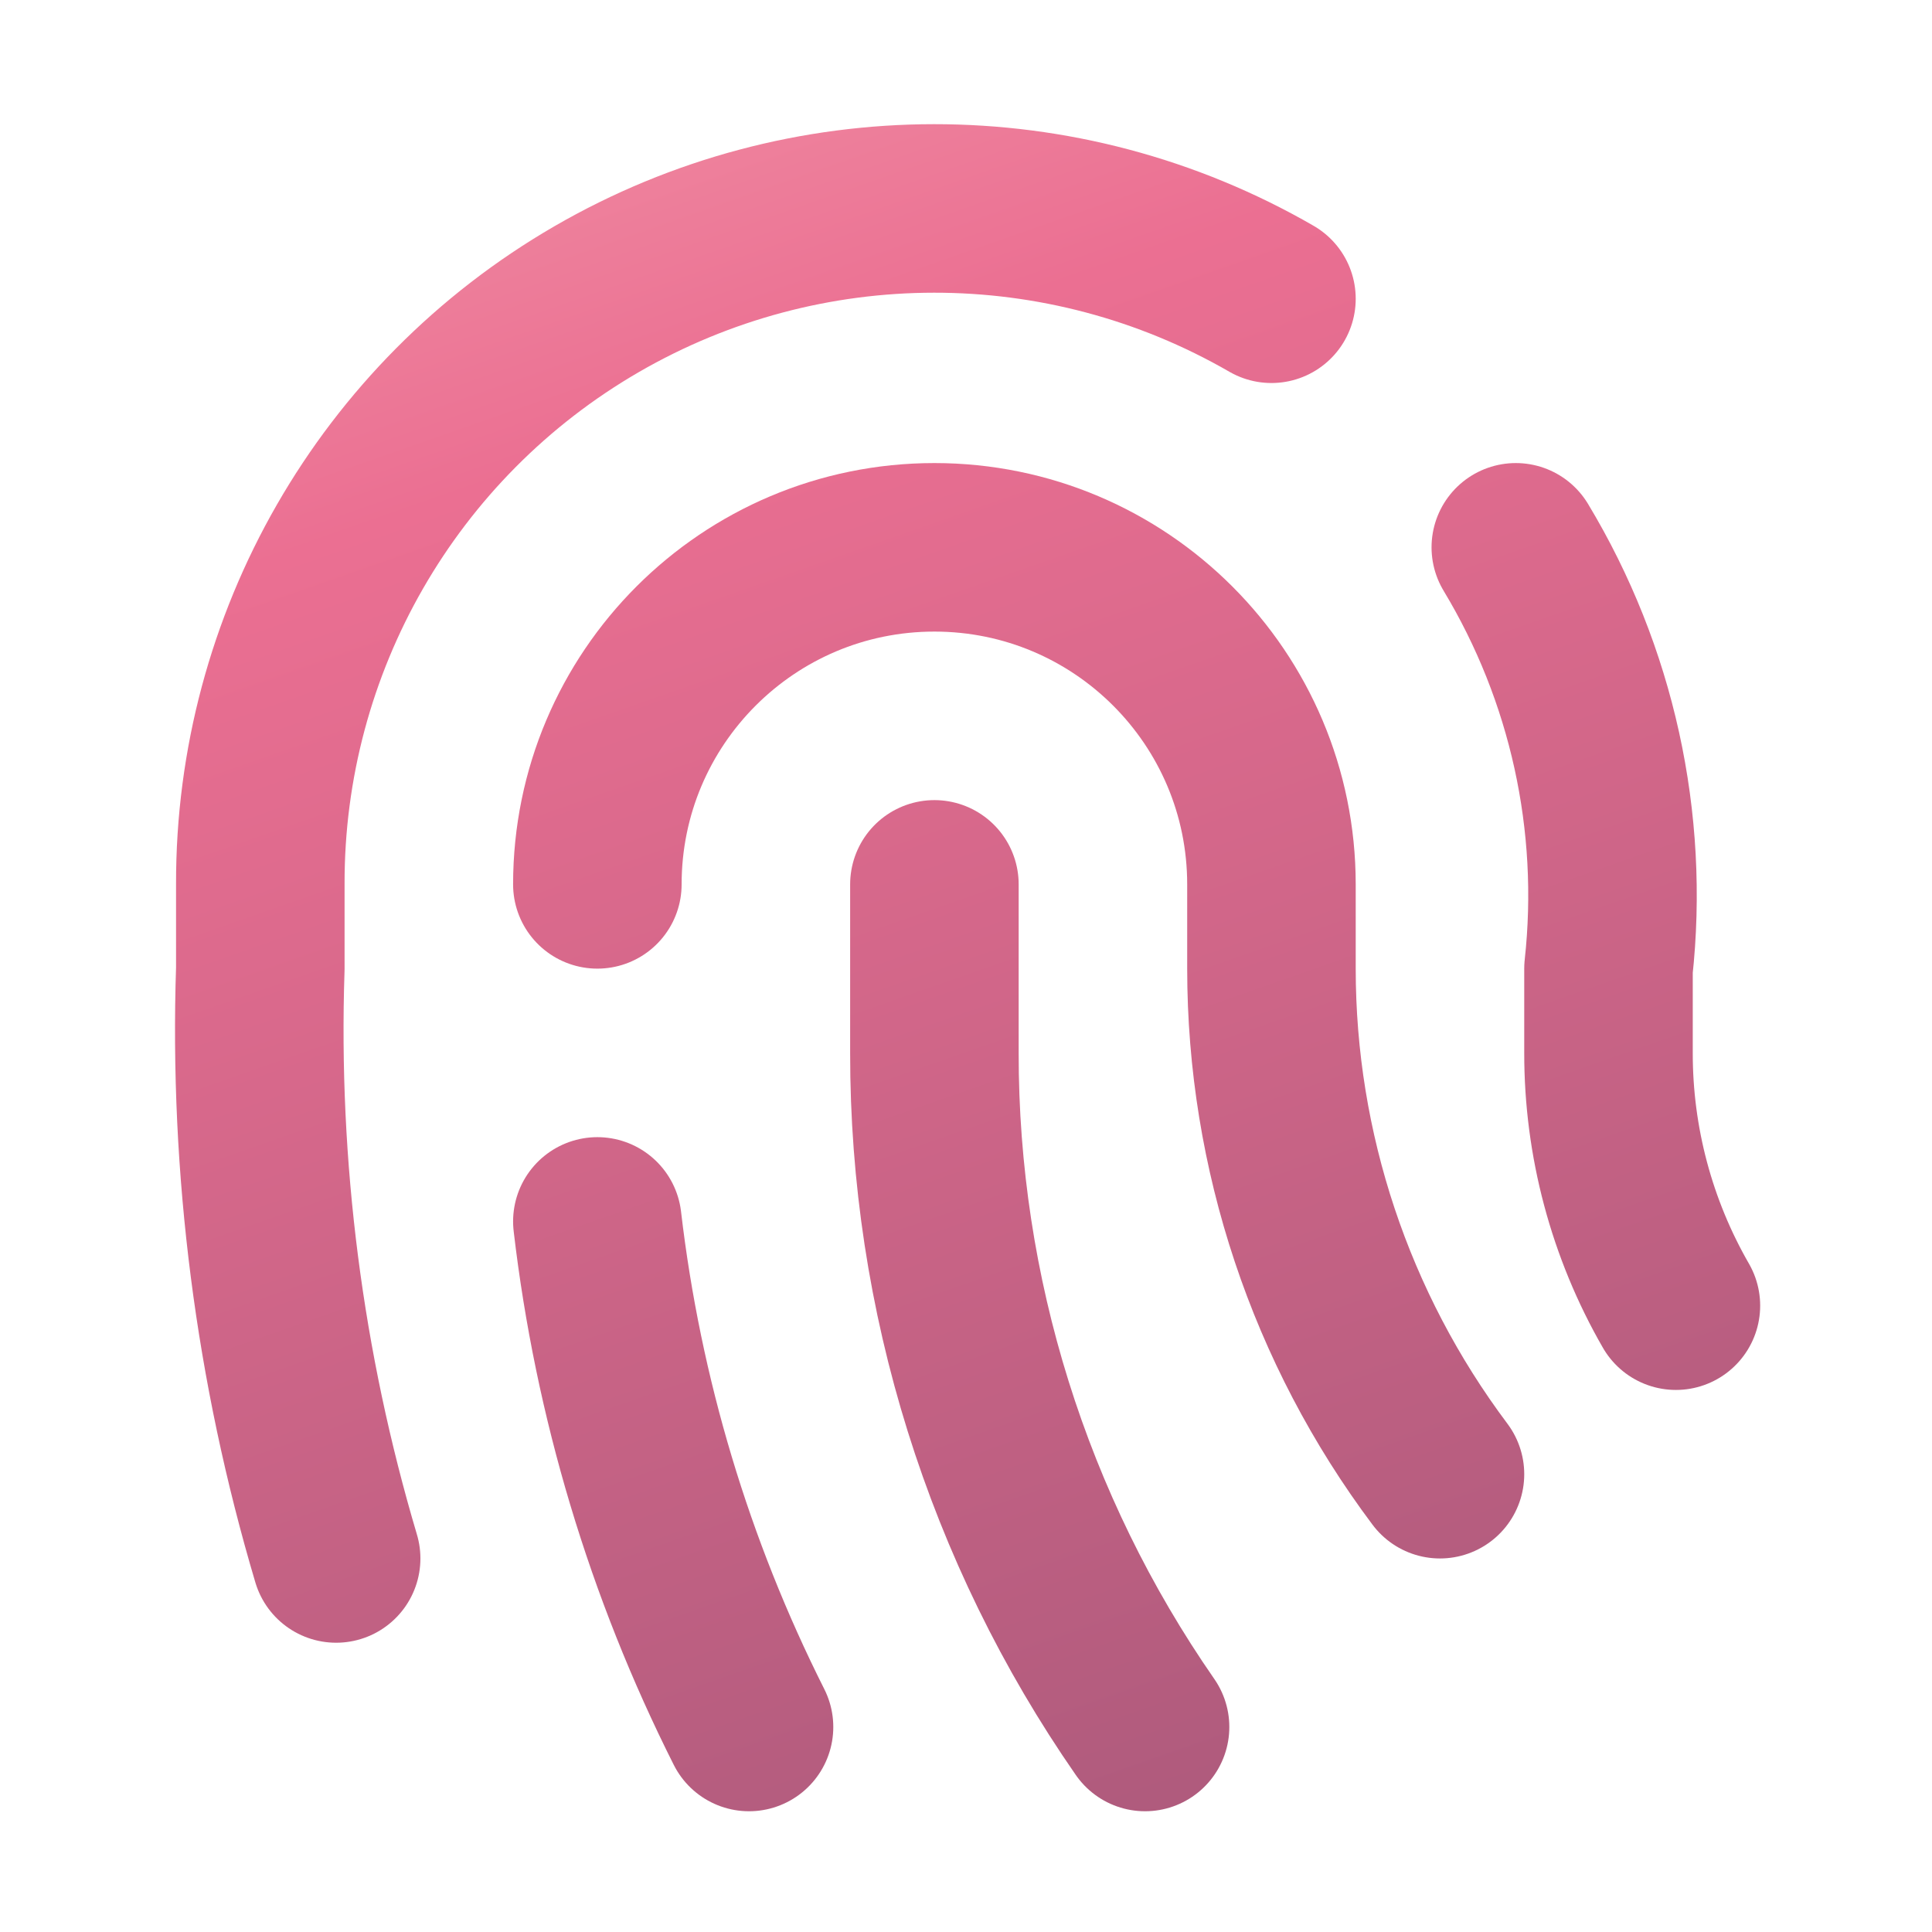
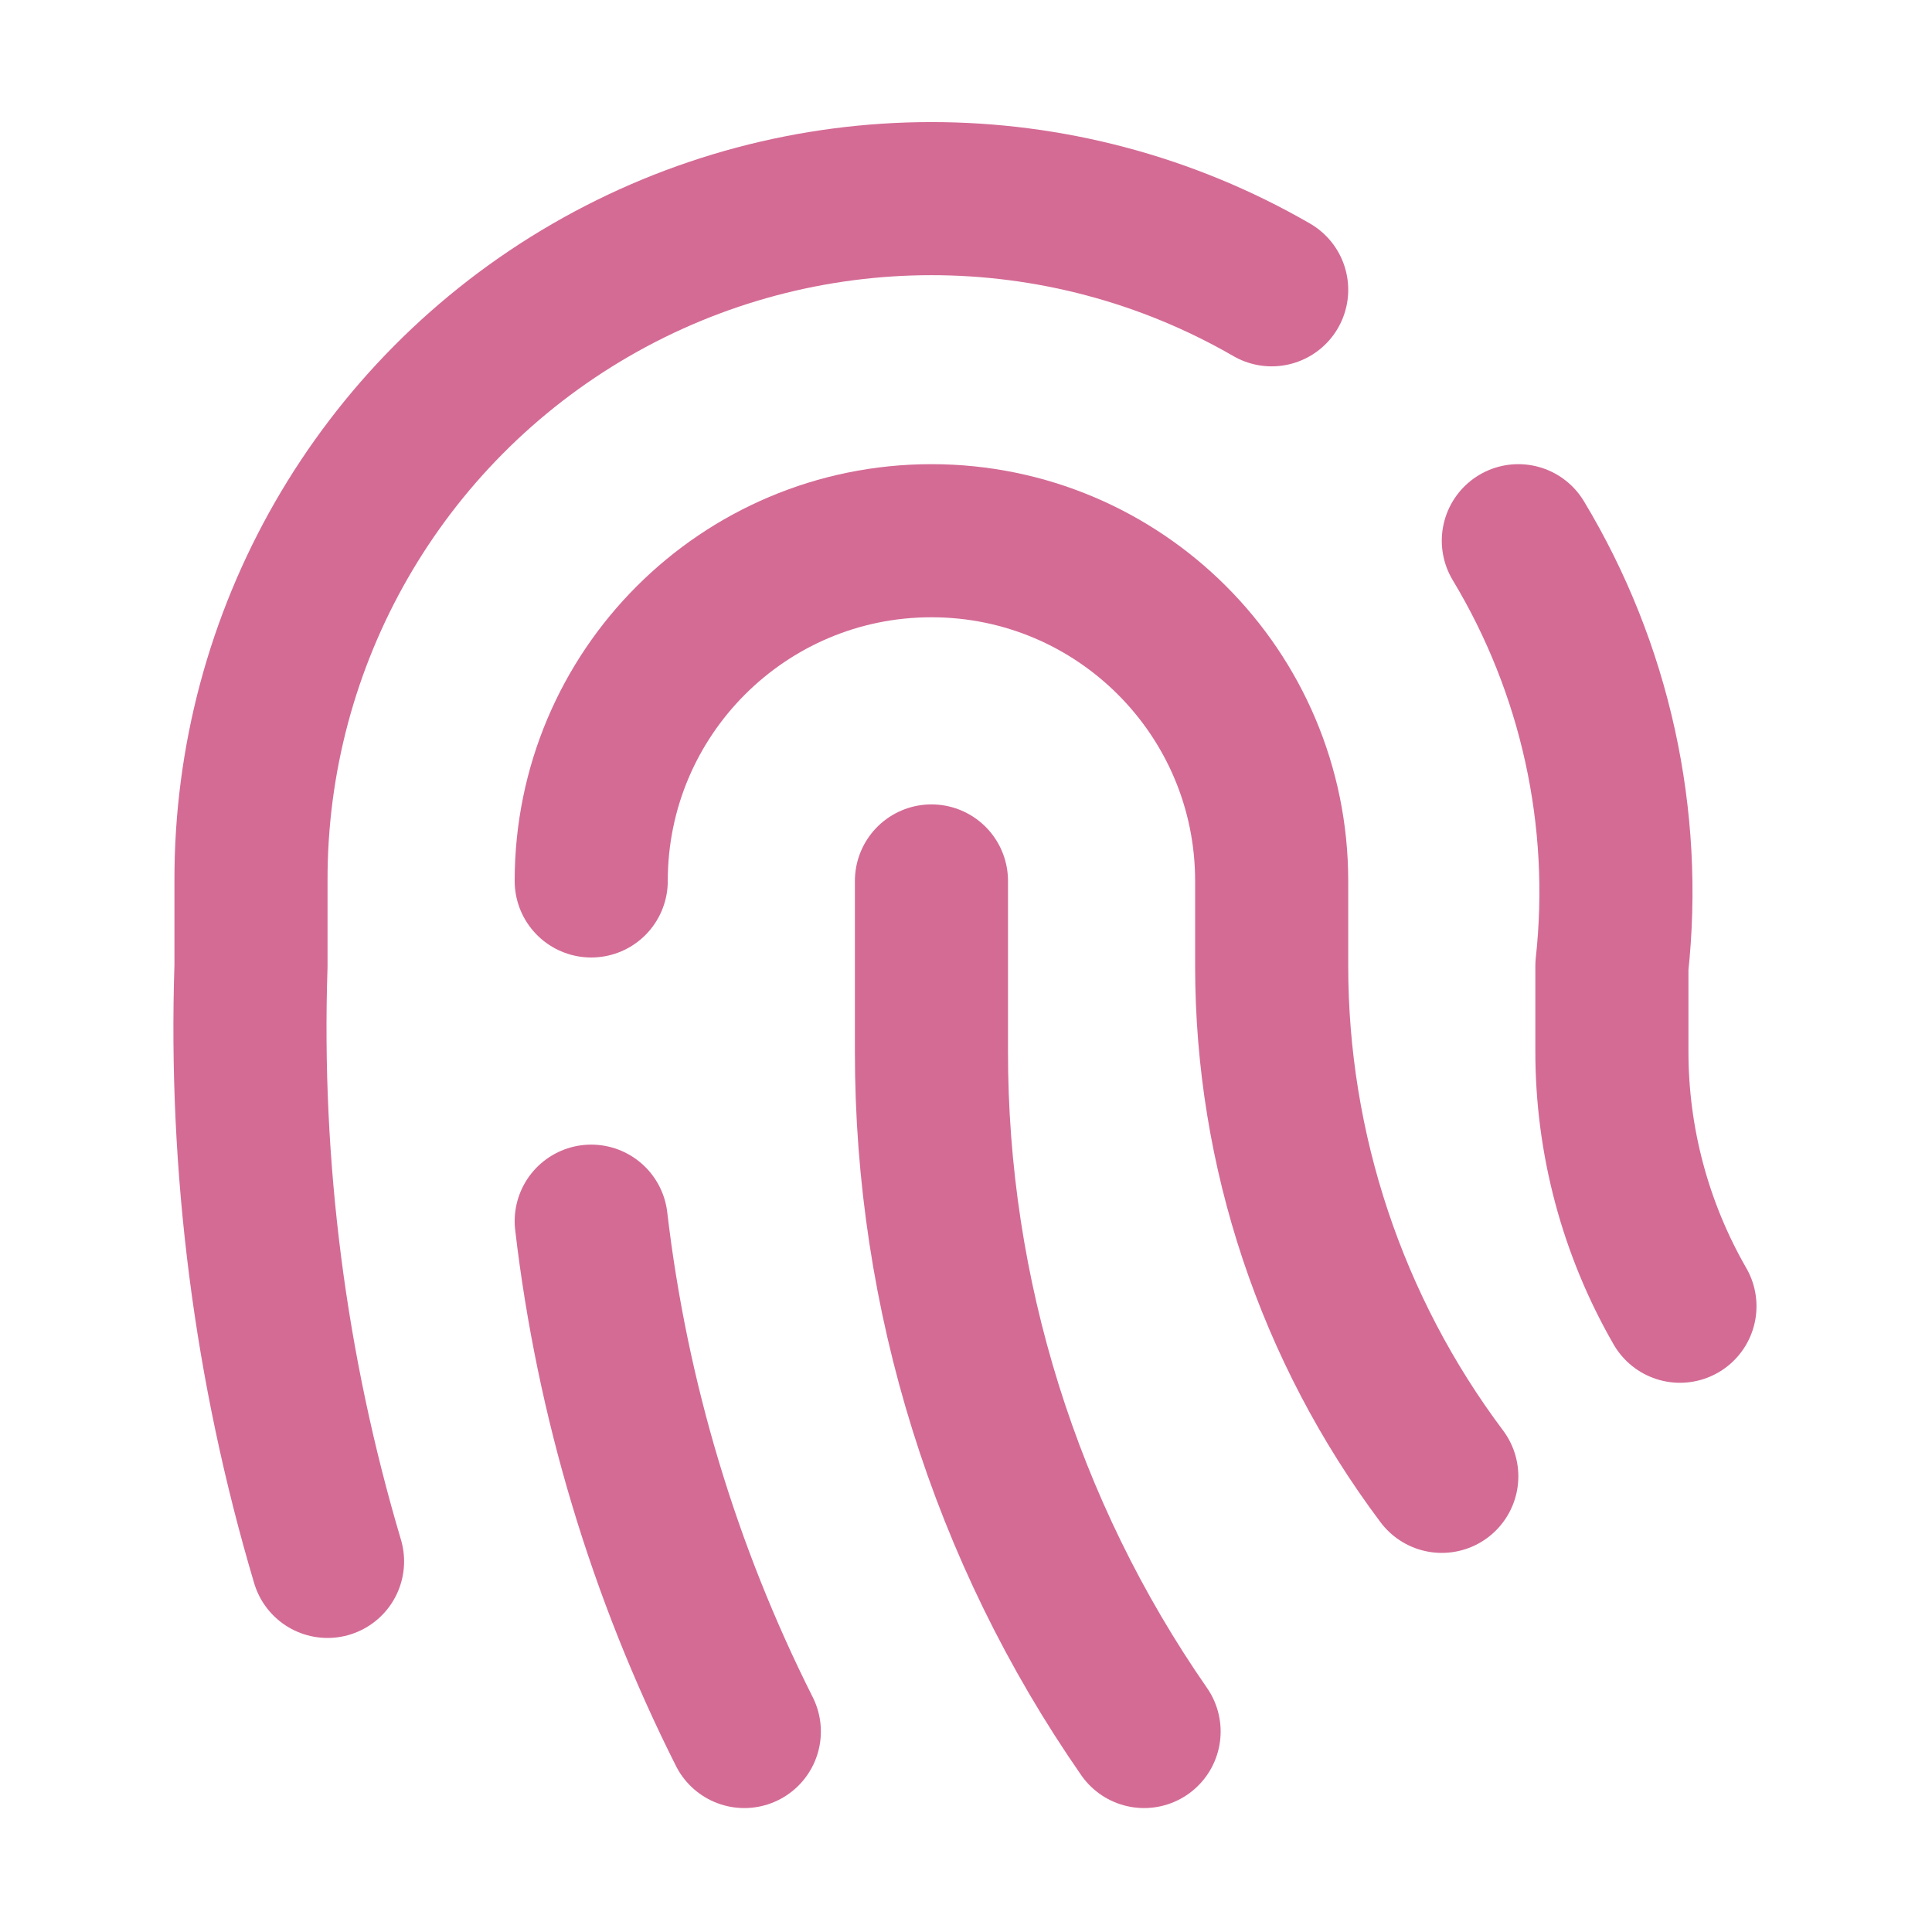
<svg xmlns="http://www.w3.org/2000/svg" width="64" height="64" viewBox="0 0 64 64">
-   <g id="frameless-artwork" transform="translate(-13.70716 -12.57321) scale(1.395639)">
+   <g id="frameless-artwork" transform="translate(-14.22641 -13.08176) scale(1.408805)">
    <defs>
      <linearGradient id="enamel" x1="0" y1="0" x2=".6" y2="1">
-         <stop stop-color="#f5c3ca" />
+         <stop stop-color="#f4c8d7" />
        <stop offset=".4" stop-color="#e88bb6" />
-         <stop offset="1" stop-color="#a4688f" />
+         <stop offset="1" stop-color="#b94e87" />
      </linearGradient>
      <linearGradient id="ink" x1="0" y1="0" x2="1" y2="1">
-         <stop stop-color="#f3b6c0" />
+         <stop stop-color="#f4c8d7" />
        <stop offset=".6" stop-color="#e56ea1" />
-         <stop offset="1" stop-color="#a25682" />
+         <stop offset="1" stop-color="#b39bd9" />
      </linearGradient>
      <linearGradient id="gem" x1="0" y1="0" x2="1" y2="1">
-         <stop stop-color="#ceb7cc" />
+         <stop stop-color="#d9c3f2" />
        <stop offset=".5" stop-color="#9272ba" />
-         <stop offset="1" stop-color="#6e5991" />
+         <stop offset="1" stop-color="#71385f" />
      </linearGradient>
    </defs>
    <g stroke-linecap="round" stroke-linejoin="round" />
-     <svg width="48" height="48" viewBox="0 0 24 24" fill="none" stroke="url(#material-oo7-1)" stroke-width="2" stroke-linecap="round" stroke-linejoin="round" x="8" y="8">
-       <defs>
-         <linearGradient id="material-oo7-1" x1="0.0" y1="0.0" x2="8.4" y2="24.0" gradientUnits="userSpaceOnUse">
-           <stop offset="0" stop-color="#f3a0ad" />
-           <stop offset=".32" stop-color="#eb6f92" />
-           <stop offset="1" stop-color="#b05b7d" />
-         </linearGradient>
-       </defs>
-       <path d="M18.9 7a8 8 0 0 1 1.1 5v1a6 6 0 0 0 .8 3" />
-       <path d="M8 11a4 4 0 0 1 8 0v1a10 10 0 0 0 2 6" />
-       <path d="M12 11v2a14 14 0 0 0 2.5 8" />
-       <path d="M8 15a18 18 0 0 0 1.8 6" />
-       <path d="M4.9 19a22 22 0 0 1 -.9 -7v-1a8 8 0 0 1 12 -6.95" />
-     </svg>
+     <defs>
+       <linearGradient id="s-paper" gradientUnits="userSpaceOnUse" x1="15" y1="8" x2="43" y2="58">
+         <stop stop-color="#fff0da" />
+         <stop offset="1" stop-color="#d7cbd3" />
+       </linearGradient>
+       <linearGradient id="s-jade" gradientUnits="userSpaceOnUse" x1="15" y1="8" x2="43" y2="58">
+         <stop stop-color="#88cdb9" />
+         <stop offset="1" stop-color="#44878c" />
+       </linearGradient>
+       <linearGradient id="s-blue" gradientUnits="userSpaceOnUse" x1="15" y1="8" x2="43" y2="58">
+         <stop stop-color="#9ab8d8" />
+         <stop offset="1" stop-color="#5d74a5" />
+       </linearGradient>
+       <linearGradient id="s-violet" gradientUnits="userSpaceOnUse" x1="15" y1="8" x2="43" y2="58">
+         <stop stop-color="#b3a1d9" />
+         <stop offset="1" stop-color="#8274a9" />
+       </linearGradient>
+       <linearGradient id="s-rose" gradientUnits="userSpaceOnUse" x1="15" y1="8" x2="43" y2="58">
+         <stop stop-color="#eca2bc" />
+         <stop offset="1" stop-color="#b66696" />
+       </linearGradient>
+       <linearGradient id="s-copper" gradientUnits="userSpaceOnUse" x1="15" y1="8" x2="43" y2="58">
+         <stop stop-color="#f0c582" />
+         <stop offset="1" stop-color="#d59965" />
+       </linearGradient>
+       <linearGradient id="s-steel" gradientUnits="userSpaceOnUse" x1="15" y1="8" x2="43" y2="58">
+         <stop stop-color="#cbd9d9" />
+         <stop offset="1" stop-color="#8298b0" />
+       </linearGradient>
+       <linearGradient id="s-coral" gradientUnits="userSpaceOnUse" x1="15" y1="8" x2="43" y2="58">
+         <stop stop-color="#ef9b83" />
+         <stop offset="1" stop-color="#cc697c" />
+       </linearGradient>
+       <linearGradient id="screen-glass" gradientUnits="userSpaceOnUse" x1="32" y1="10" x2="32" y2="45">
+         <stop stop-color="#42516c" />
+         <stop offset="1" stop-color="#29283e" />
+       </linearGradient>
+       <linearGradient id="rubber-handle" gradientUnits="userSpaceOnUse" x1="32" y1="8" x2="32" y2="24">
+         <stop stop-color="#ee9c91" />
+         <stop offset=".45" stop-color="#e87f8d" />
+         <stop offset="1" stop-color="#b85c7b" />
+       </linearGradient>
+     </defs>
+     <g data-material="authored" stroke-linecap="round" stroke-linejoin="round">
+       <svg width="48" height="48" viewBox="0 0 24 24" fill="none" stroke="#d46b95" stroke-width="1.8" stroke-linecap="round" stroke-linejoin="round" x="8" y="8">
+         <path d="M18.9 7a8 8 0 0 1 1.1 5v1a6 6 0 0 0 .8 3" />
+         <path d="M8 11a4 4 0 0 1 8 0v1a10 10 0 0 0 2 6" />
+         <path d="M12 11v2a14 14 0 0 0 2.5 8" />
+         <path d="M8 15a18 18 0 0 0 1.8 6" />
+         <path d="M4.9 19a22 22 0 0 1 -.9 -7v-1a8 8 0 0 1 12 -6.95" />
+       </svg>
+     </g>
  </g>
</svg>
